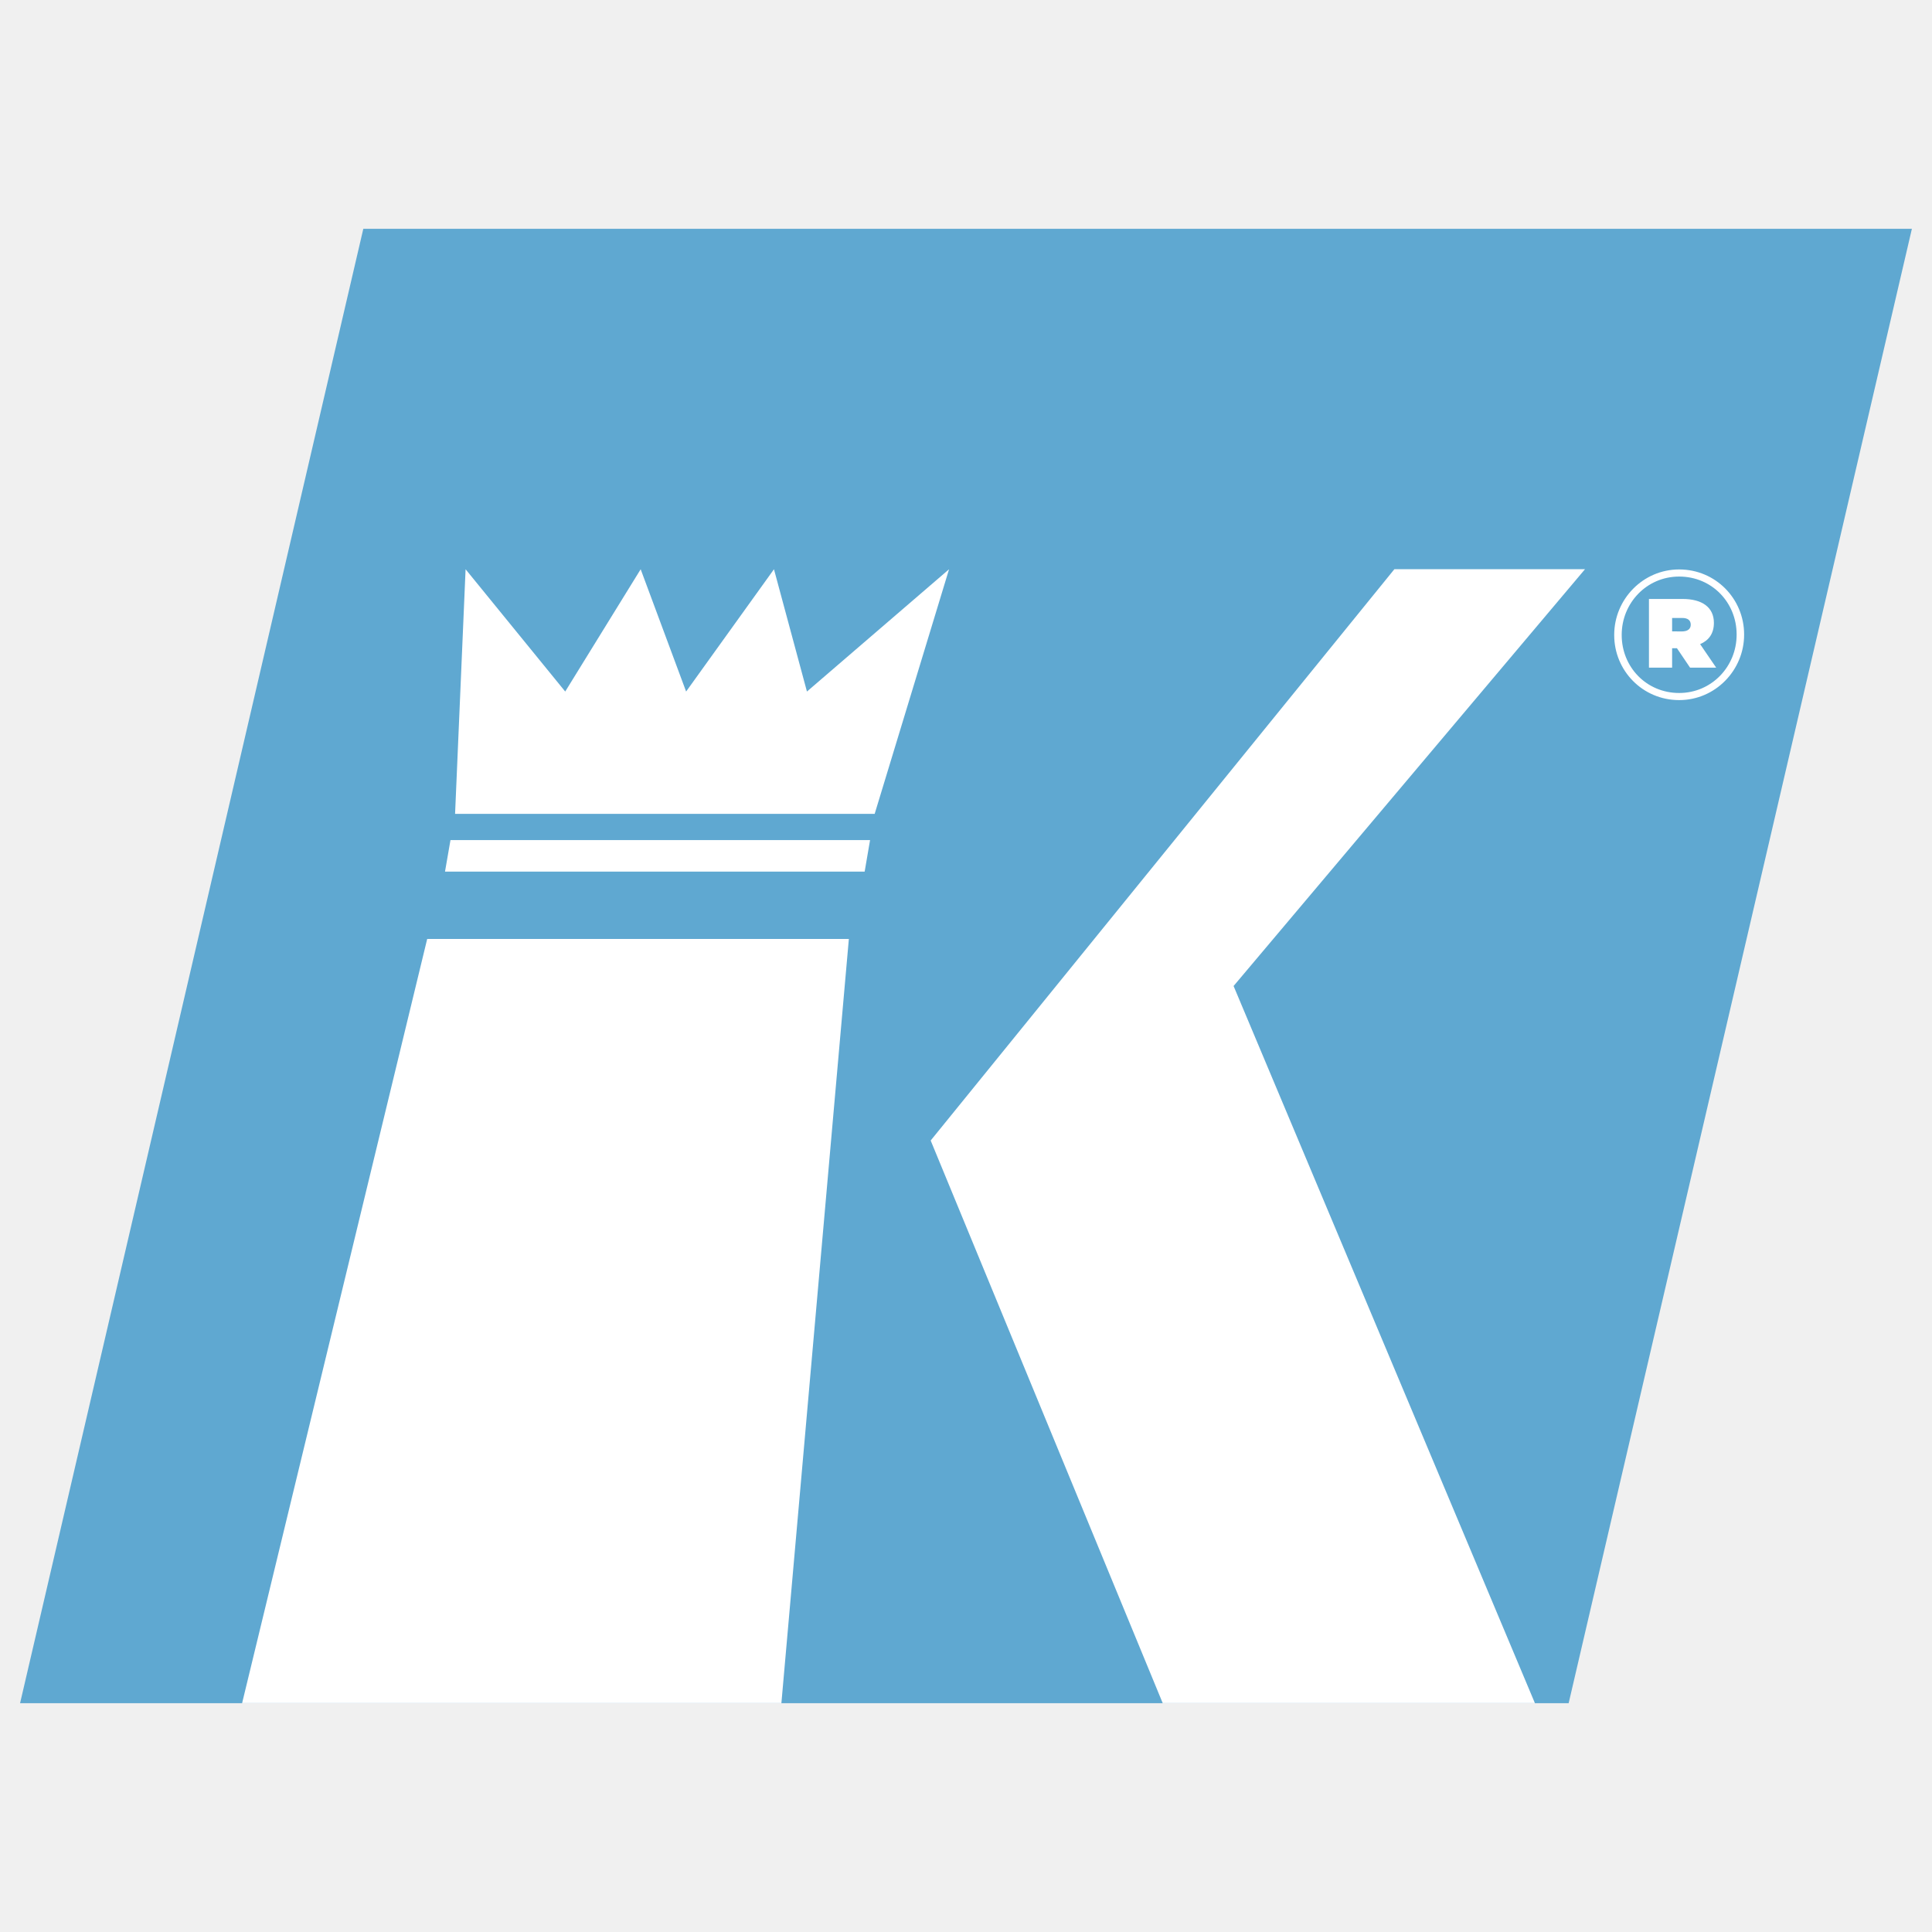
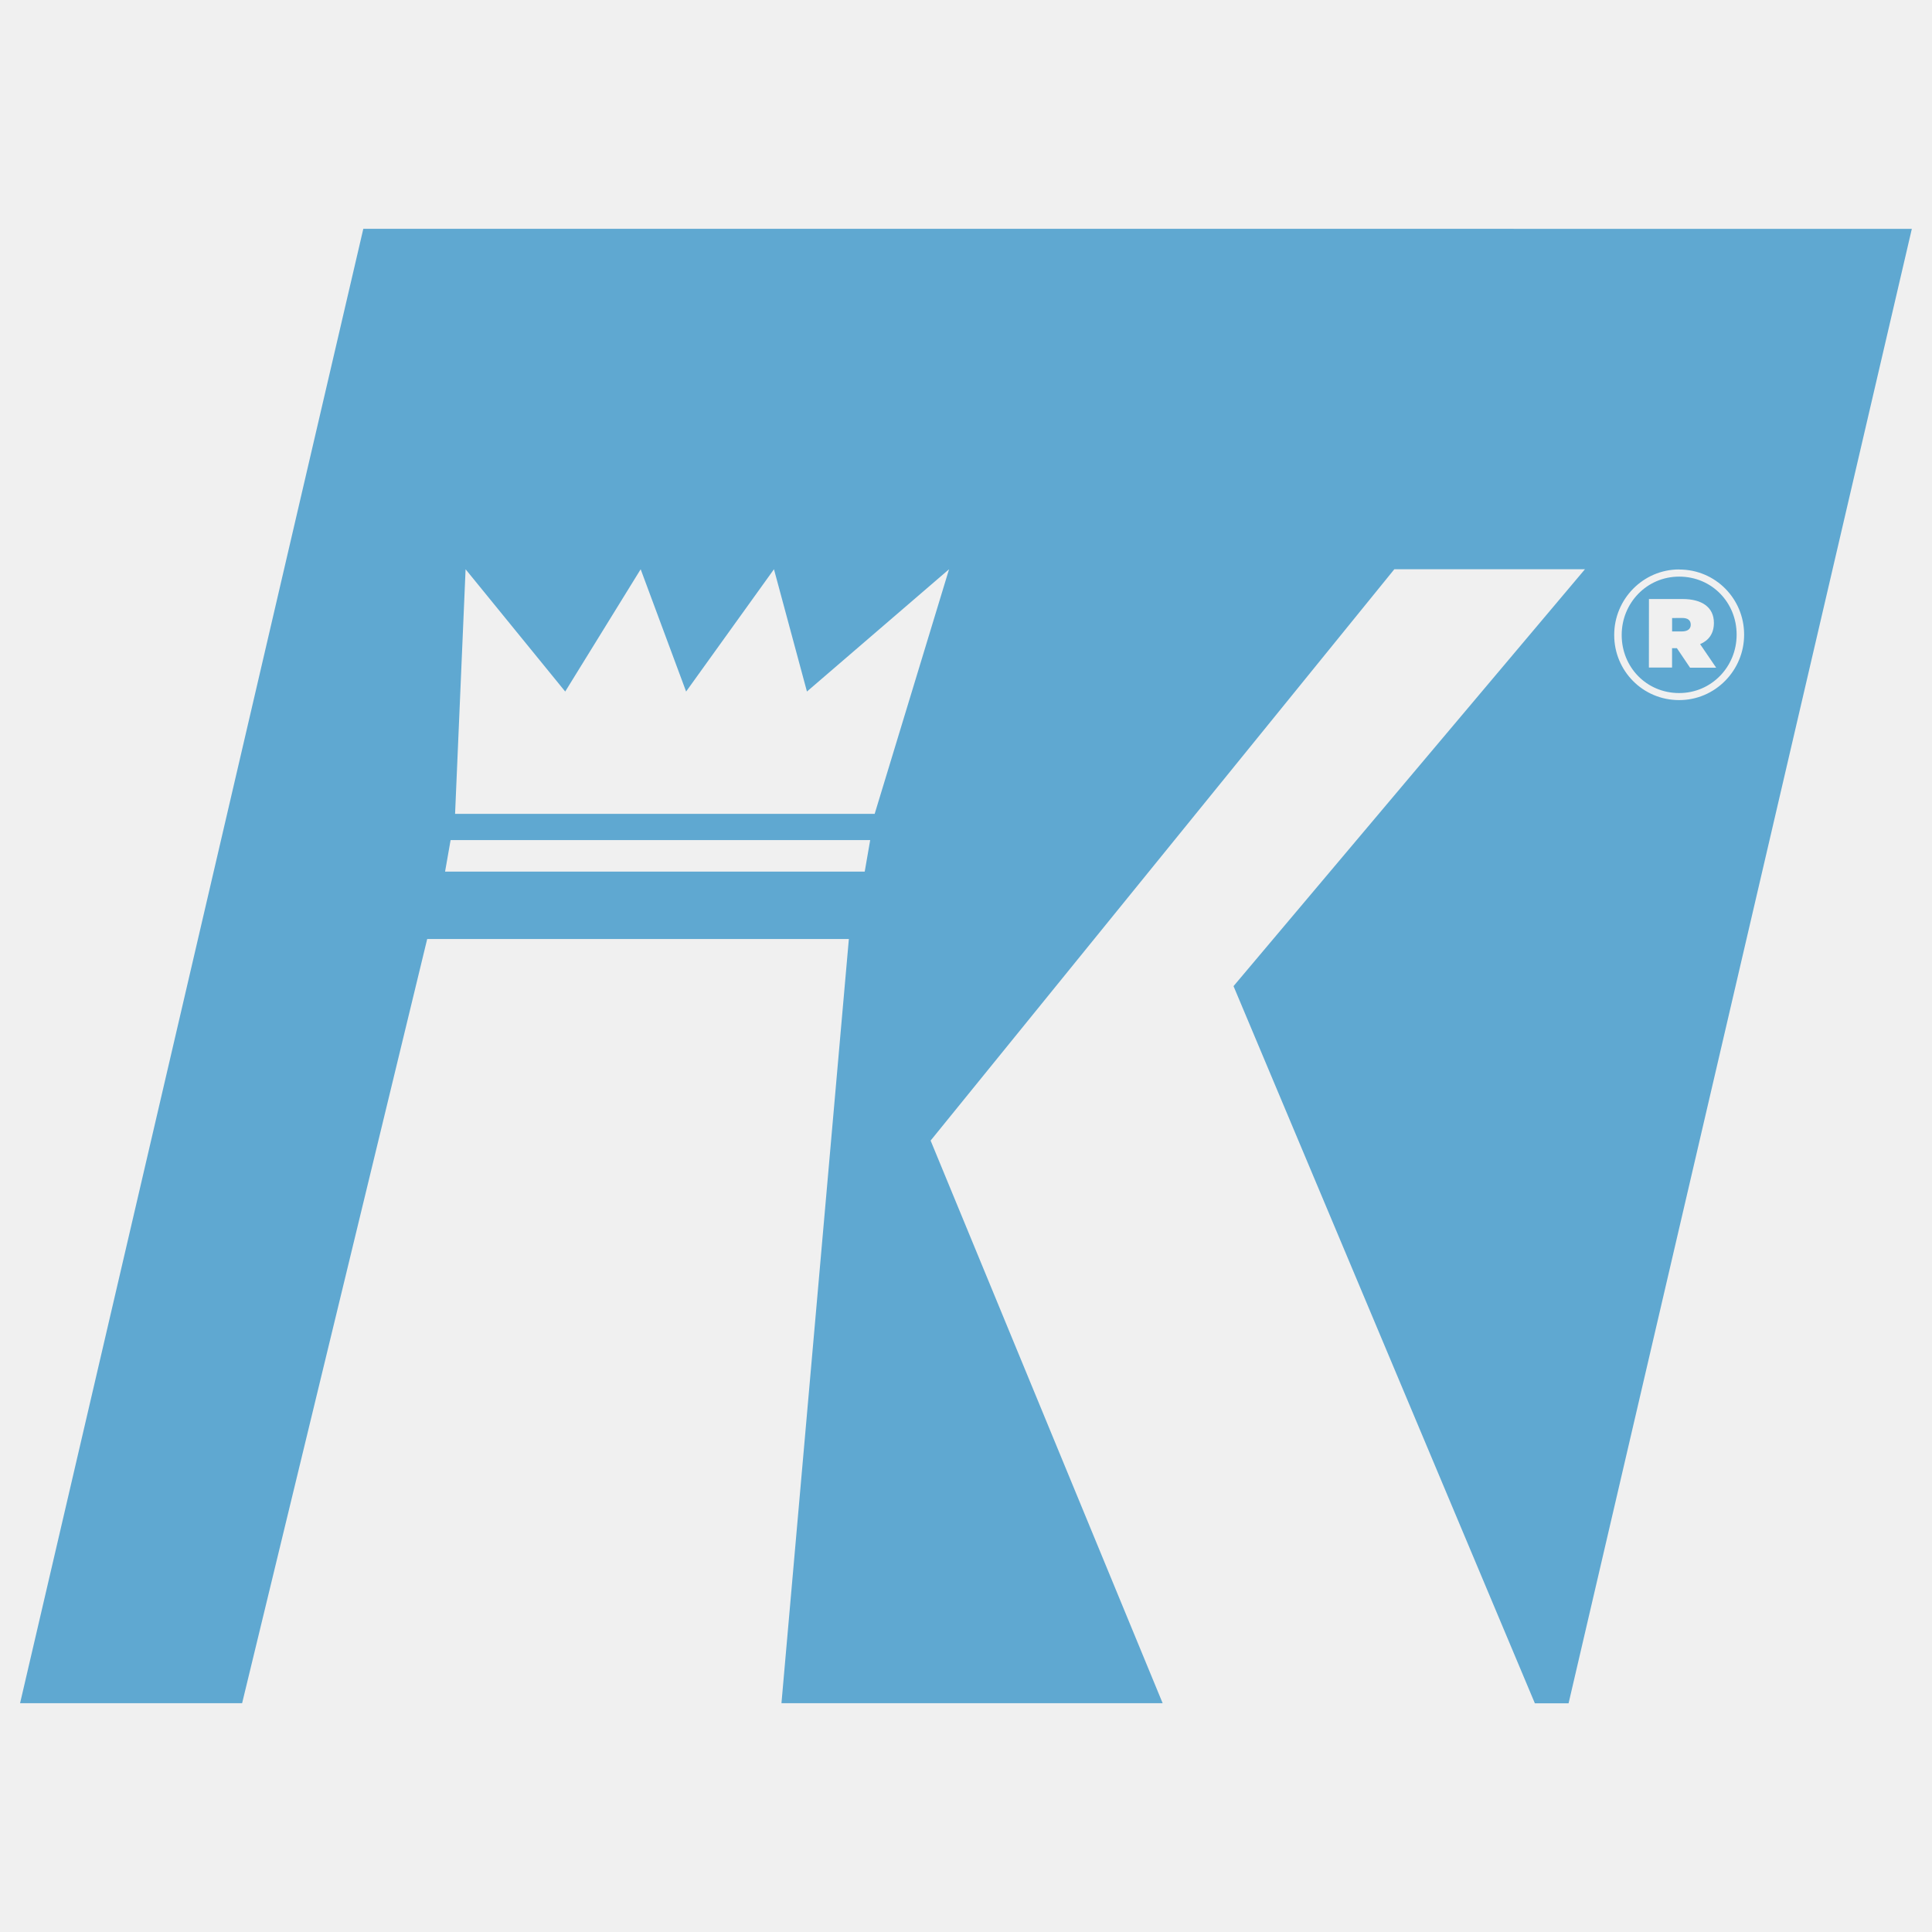
<svg xmlns="http://www.w3.org/2000/svg" width="40mm" height="40mm" viewBox="0 0 40 40" version="1.1" id="svg1">
  <defs id="defs1" />
  <g id="layer1">
    <g id="g2" transform="matrix(1.303001,0,0,1.303001,-179.5354,2.323449)">
-       <path id="path122" d="m 143.559,1.852 h 24.606 l -5.454,23.428 h -24.606 z" style="fill:#5fa8d1;fill-opacity:1;fill-rule:evenodd;stroke:none;stroke-width:0.372" />
-       <path id="path123" d="m 162.971,7.261 -5.584,6.623 4.788,11.395 h -5.914 l -3.687,-8.94 7.368,-9.078 z" style="fill:#ffffff;fill-opacity:1;fill-rule:nonzero;stroke:none;stroke-width:0.372" />
-       <path id="path124" d="m 150.202,25.279 h -8.569 l 2.941,-12.143 h 6.7 z" style="fill:#ffffff;fill-opacity:1;fill-rule:nonzero;stroke:none;stroke-width:0.373" />
-       <path id="path125" d="m 150.608,9.205 -0.524,-1.943 -1.396,1.943 -0.722,-1.943 -1.199,1.943 -1.583,-1.943 -0.167,3.887 h 3.334 3.333 l 1.182,-3.887 z" style="fill:#ffffff;fill-opacity:1;fill-rule:nonzero;stroke:none;stroke-width:0.372" />
-       <path id="path126" d="m 151.525,12.066 h -6.668 l 0.087,-0.501 h 6.667 z" style="fill:#ffffff;fill-opacity:1;fill-rule:nonzero;stroke:none;stroke-width:0.372" />
-       <path id="path69-1" d="m 163.435,8.309 v -0.006 c 0,-0.563 0.456,-1.038 1.032,-1.038 0.581,0 1.032,0.468 1.032,1.032 v 0.006 c 0,0.563 -0.457,1.038 -1.032,1.038 -0.581,0 -1.032,-0.468 -1.032,-1.032 z m 1.945,-0.006 v 0 -0.006 c 0,-0.504 -0.391,-0.919 -0.913,-0.919 -0.516,0 -0.913,0.421 -0.913,0.925 v 0.006 c 0,0.504 0.391,0.919 0.913,0.919 0.516,0 0.913,-0.421 0.913,-0.925 z m -1.393,-0.569 v 0 h 0.534 c 0.308,0 0.498,0.13 0.498,0.38 0,0.172 -0.083,0.279 -0.219,0.338 l 0.255,0.373 h -0.415 l -0.208,-0.308 h -0.077 v 0.308 h -0.368 z m 0.522,0.516 v 0 c 0.089,0 0.142,-0.036 0.142,-0.107 0,-0.071 -0.048,-0.107 -0.136,-0.107 h -0.16 v 0.213 z" style="fill:#ffffff;fill-opacity:1;fill-rule:nonzero;stroke:none;stroke-width:0.217" />
+       <path id="path122" style="fill:#5fa8d1;fill-opacity:1;fill-rule:evenodd;stroke:none;stroke-width:0.372" d="m 143.559,1.852 -5.454,23.428 h 18.155 l -3.687,-8.94 7.368,-9.078 h 3.029 l -5.584,6.624 4.788,11.395 h 0.536 l 5.454,-23.428 z m 1.625,5.41 1.583,1.943 1.199,-1.943 0.722,1.943 1.396,-1.943 0.524,1.943 2.258,-1.943 -1.182,3.887 h -3.333 -3.334 z m 19.283,0.004 c 0.581,0 1.032,0.469 1.032,1.032 v 0.006 c 0,0.563 -0.457,1.037 -1.032,1.037 -0.581,0 -1.032,-0.468 -1.032,-1.032 v -0.006 c 0,-0.563 0.456,-1.038 1.032,-1.038 z m 0,0.113 c -0.516,0 -0.913,0.421 -0.913,0.925 v 0.006 c 0,0.504 0.391,0.919 0.913,0.919 0.516,0 0.913,-0.421 0.913,-0.925 v -0.006 c 0,-0.504 -0.391,-0.919 -0.913,-0.919 z m -0.48,0.356 h 0.534 c 0.308,0 0.498,0.13 0.498,0.379 0,0.172 -0.083,0.279 -0.219,0.338 l 0.255,0.374 h -0.415 L 164.431,8.516 h -0.077 v 0.308 h -0.368 z m 0.368,0.302 v 0.213 h 0.154 c 0.089,0 0.142,-0.036 0.142,-0.107 0,-0.071 -0.047,-0.107 -0.136,-0.107 z m -19.409,3.528 h 6.667 l -0.087,0.501 h -6.668 z m -0.372,1.572 h 6.7 l -1.071,12.143 h -8.57 z" />
    </g>
  </g>
</svg>
